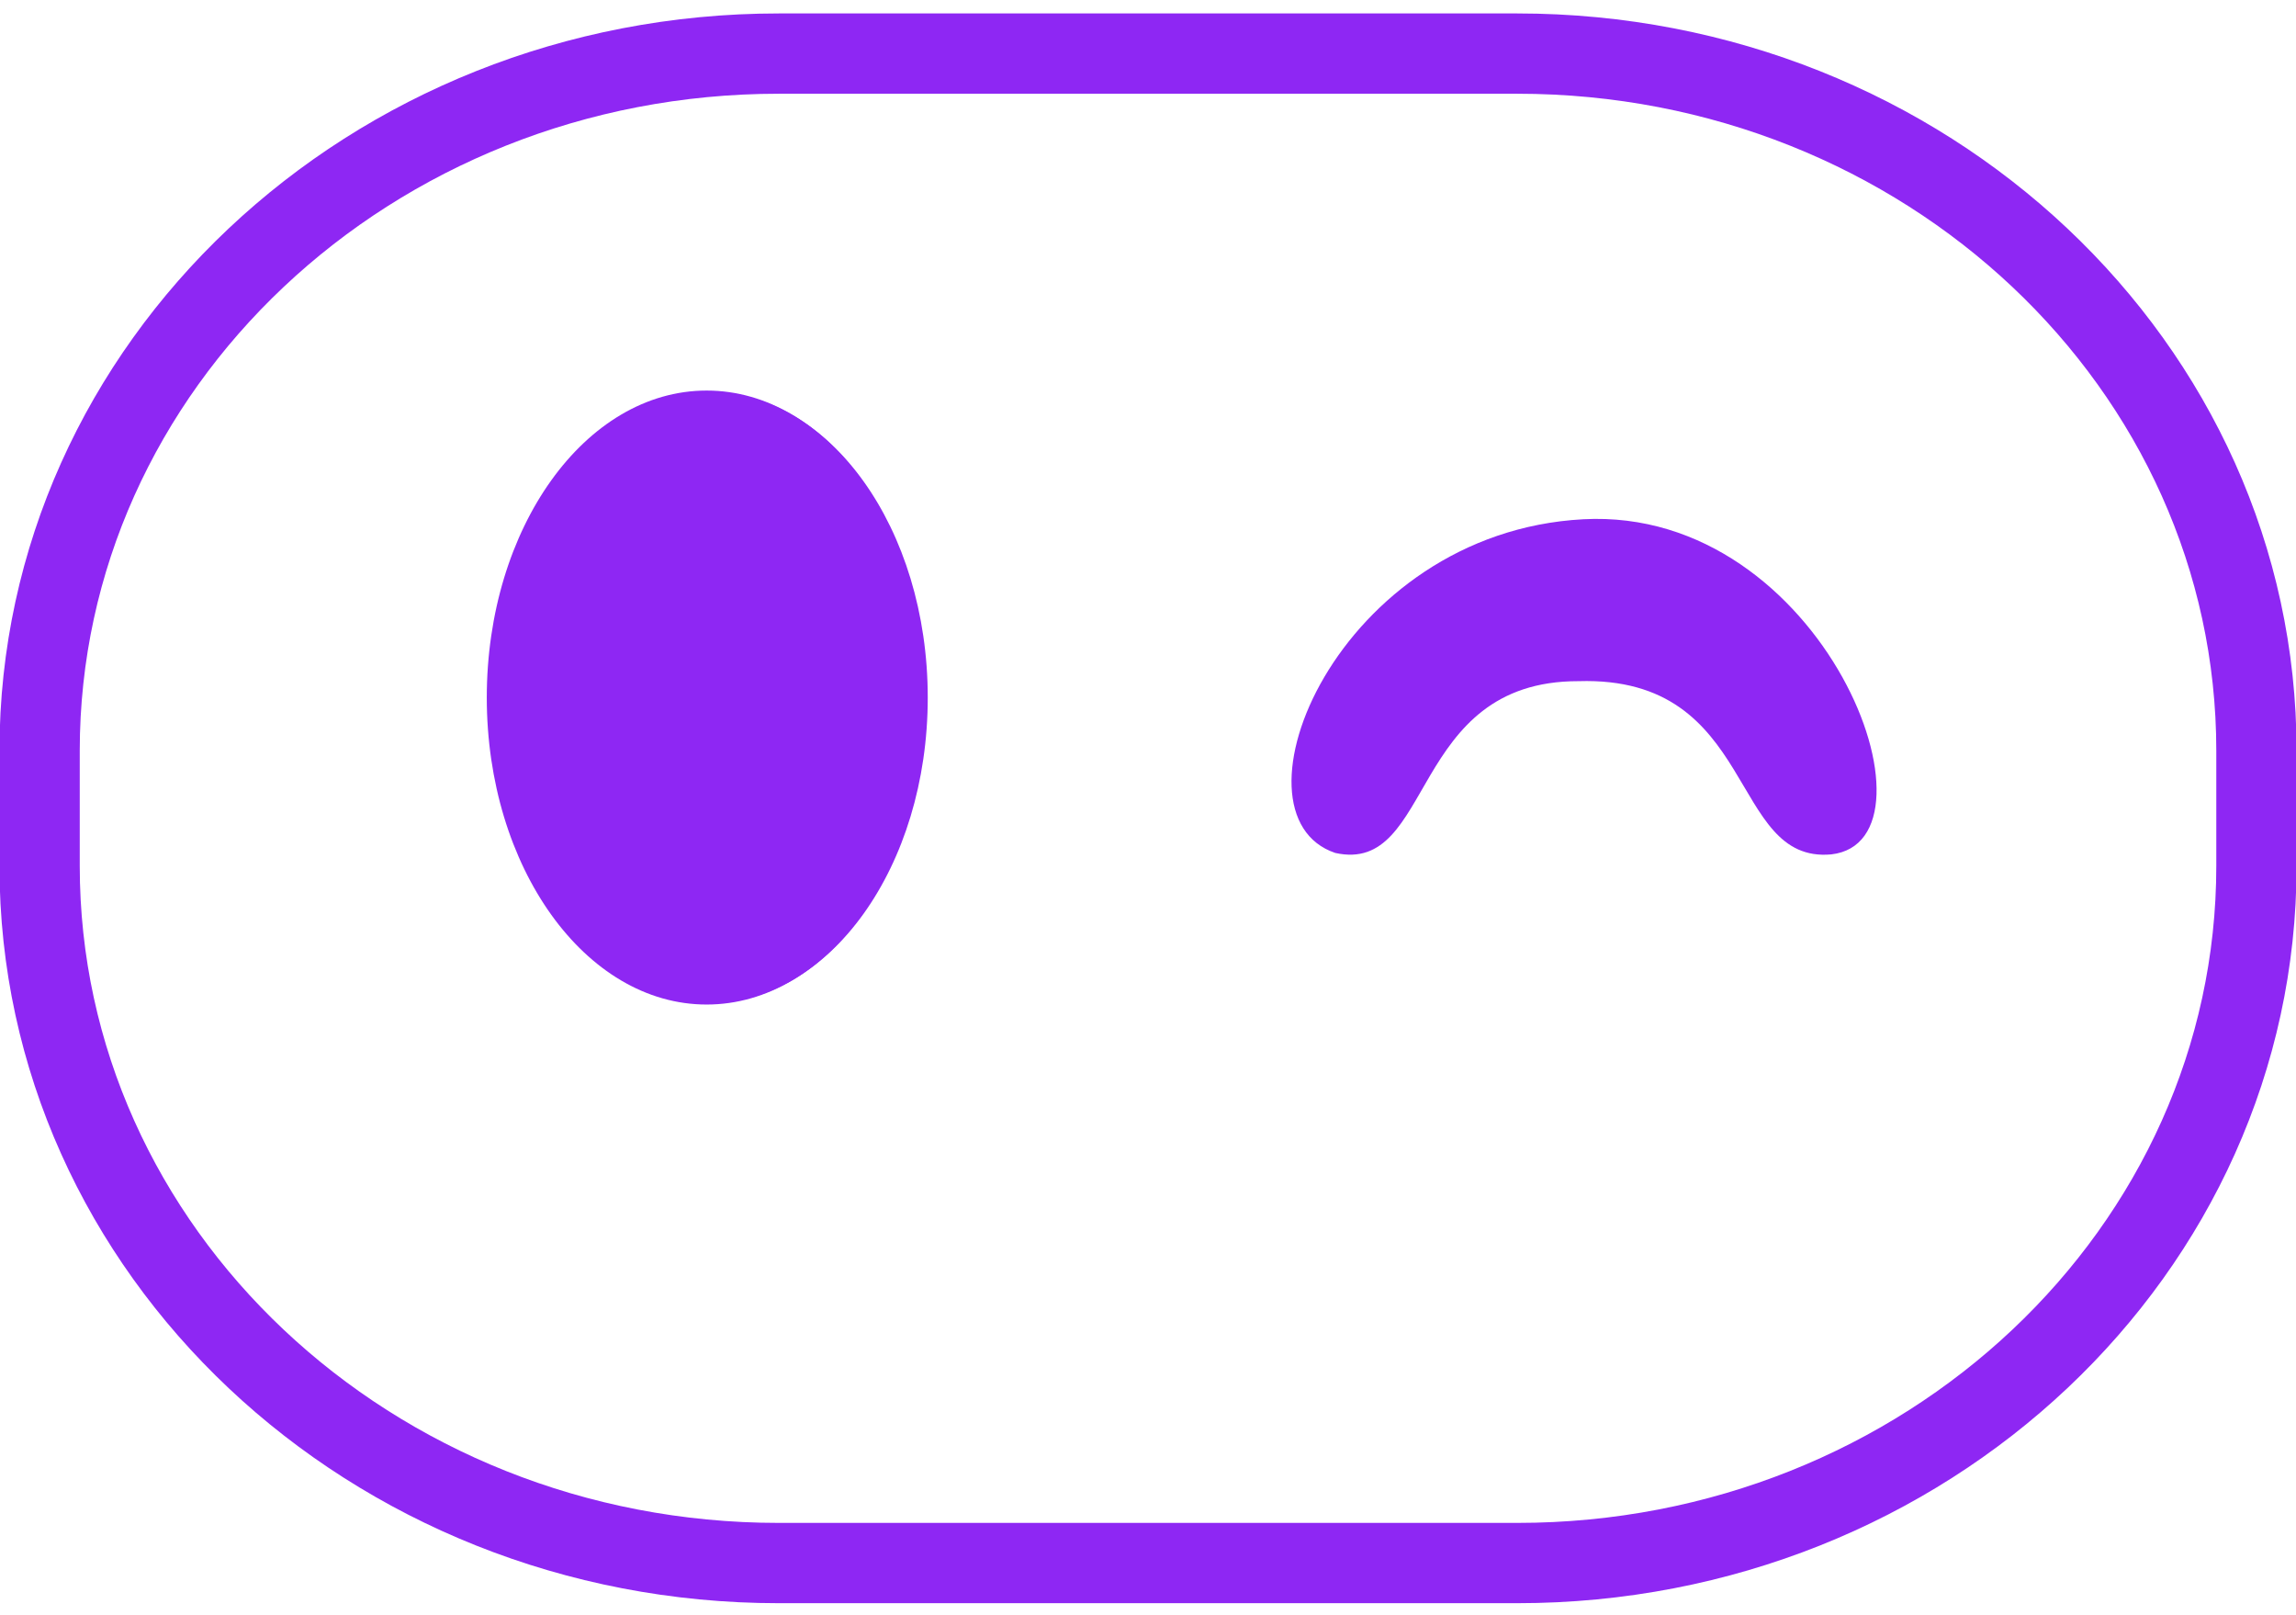
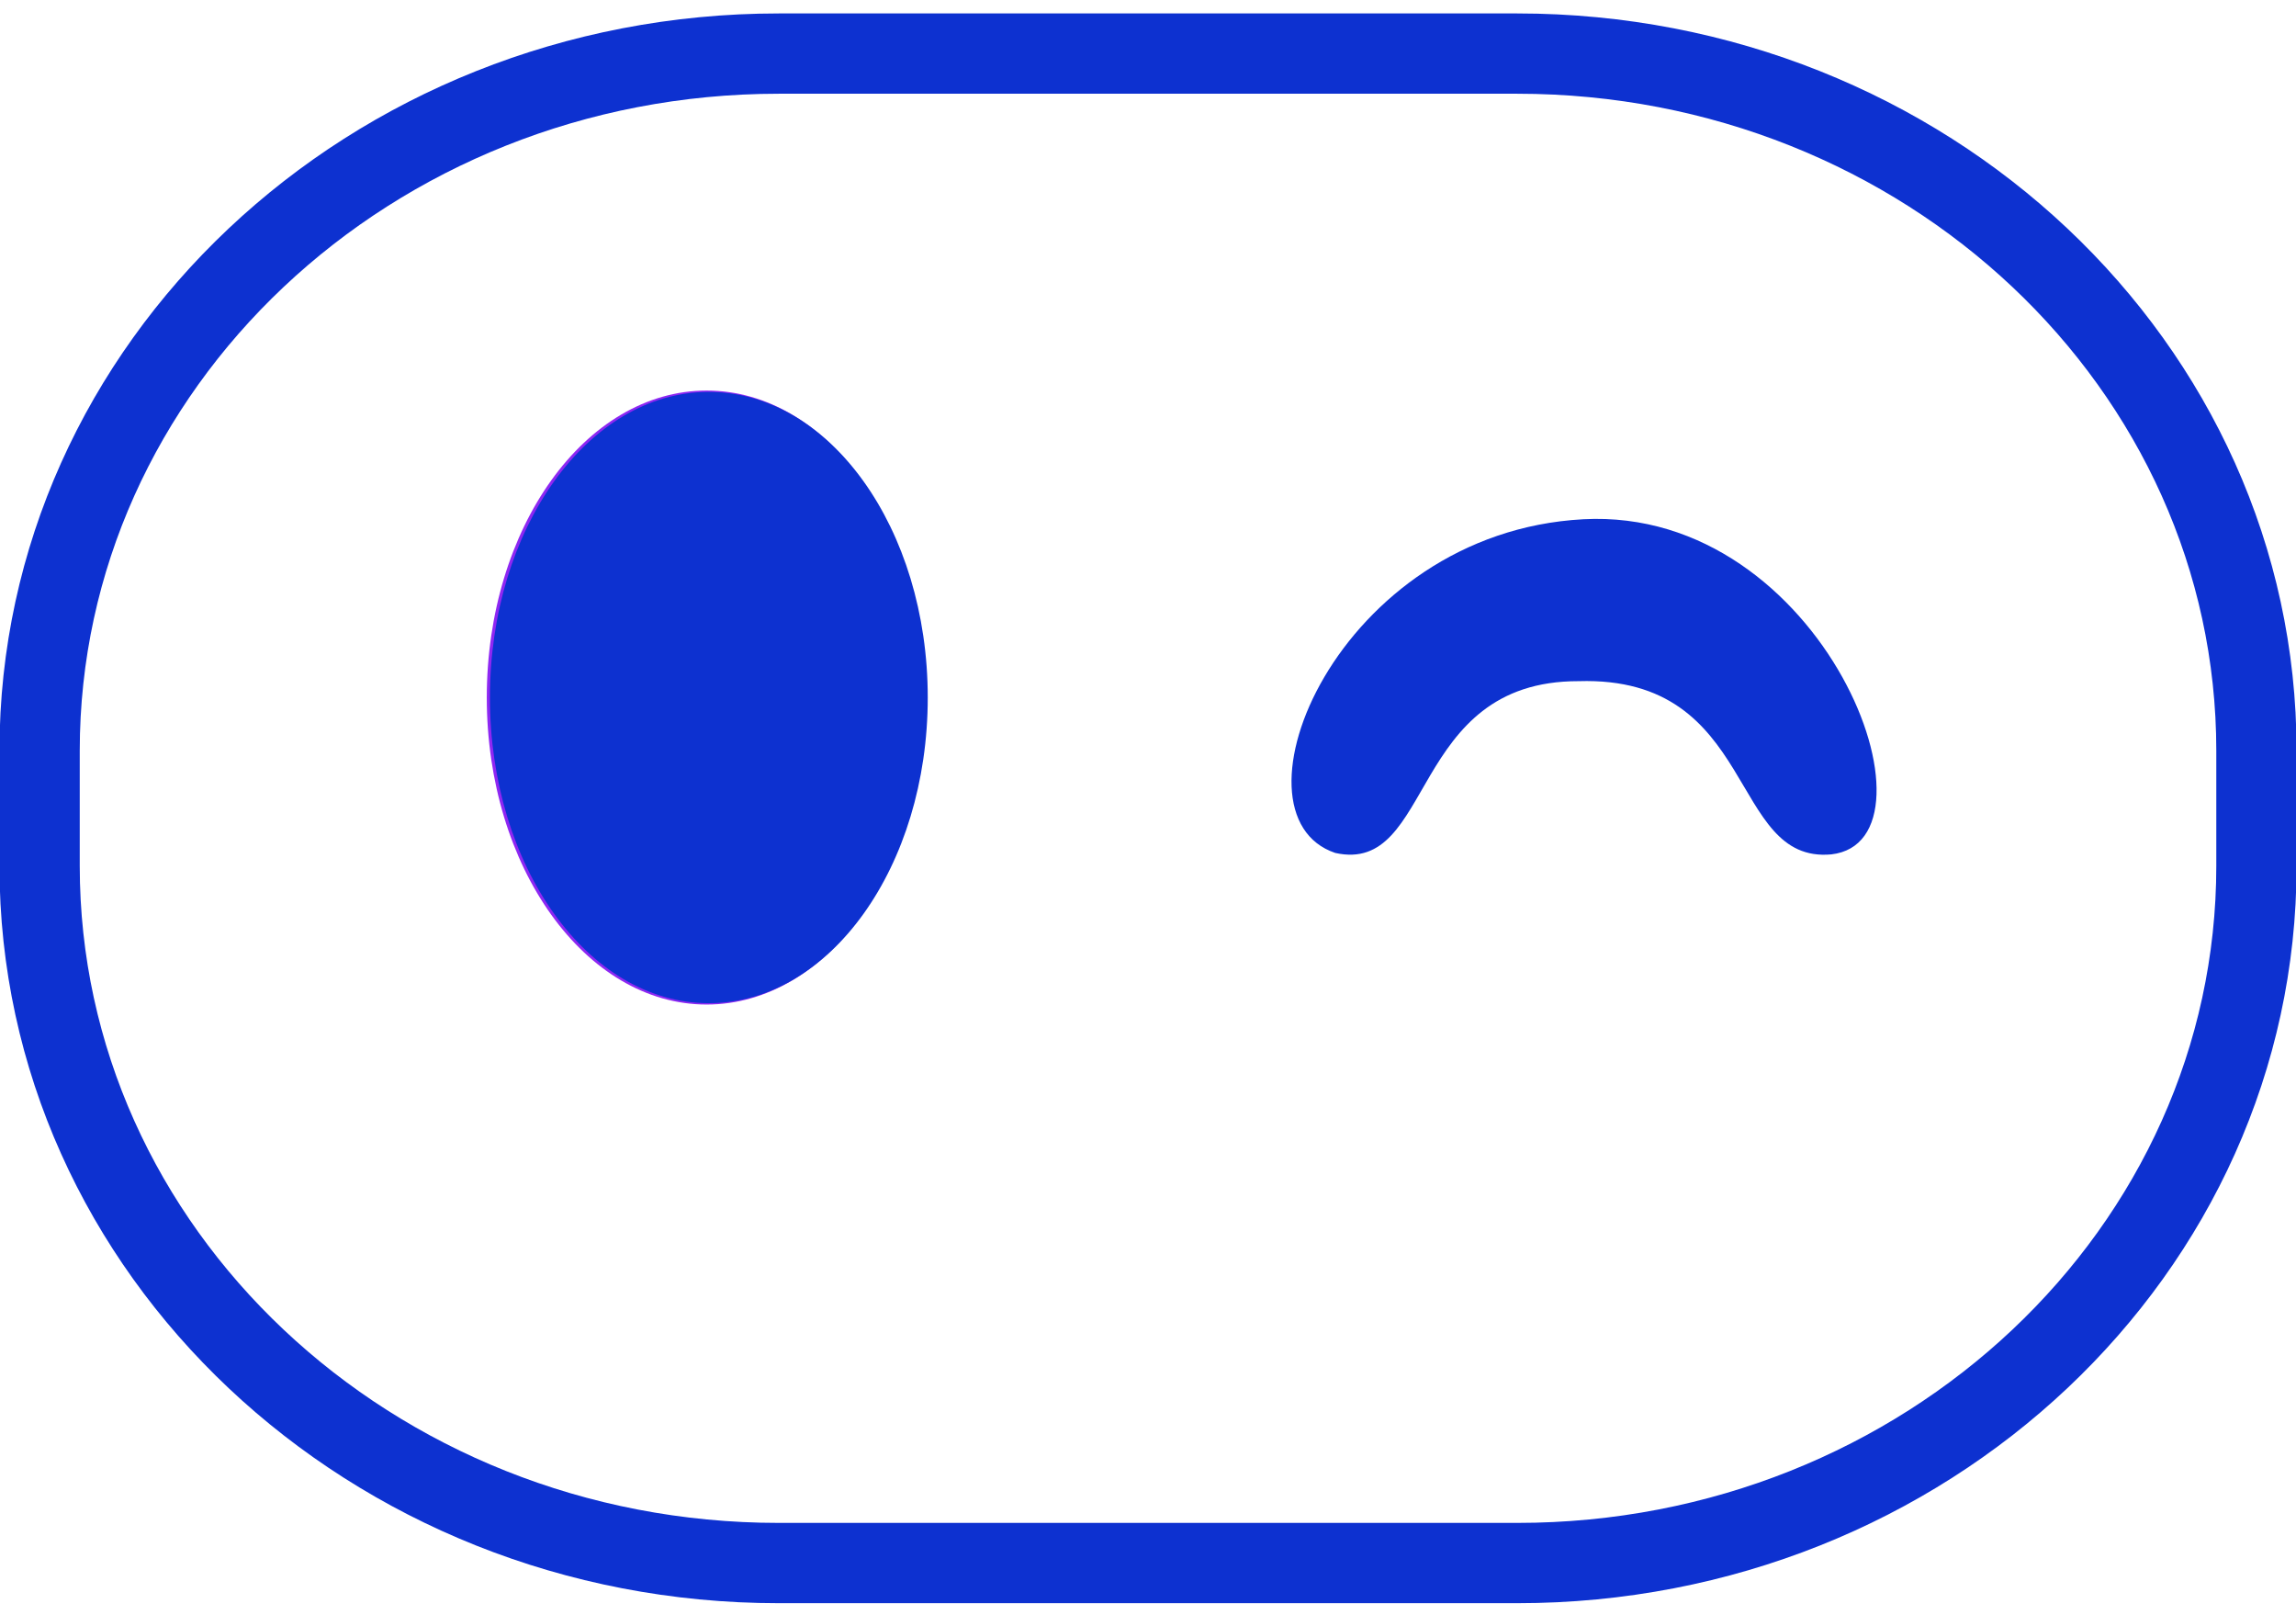
<svg xmlns="http://www.w3.org/2000/svg" width="128" height="90" viewBox="0 0 33.867 23.812" version="1.1" id="svg1">
  <defs id="defs1" />
  <g id="layer1" transform="translate(-108.7557,-94.99415)">
-     <rect style="fill:none;fill-opacity:1;stroke:#8e27f3;stroke-width:1.184;stroke-dasharray:none;stroke-opacity:1" id="rect12" width="32.699" height="22.259" x="109.34" y="95.784" rx="10.903" ry="10.28" />
+     <rect style="fill:none;fill-opacity:1;stroke:#0d31d0;stroke-width:1.184;stroke-dasharray:none;stroke-opacity:1" id="rect12" width="32.699" height="22.259" x="109.34" y="95.784" rx="10.903" ry="10.28" />
    <ellipse style="fill:#8e27f3;fill-opacity:1;stroke:none;stroke-width:1.008;stroke-dasharray:none;stroke-opacity:1" id="ellipse13" cx="119.179" cy="105.28" rx="3.243" ry="4.527" />
-     <g id="g26" transform="matrix(0.6071775,0,0,0.6071775,54.88646,36.50267)" style="fill:#8e27f3;fill-opacity:1">
-       <ellipse style="fill:#8e27f3;fill-opacity:1;stroke:none;stroke-width:1.653;stroke-dasharray:none;stroke-opacity:1" id="ellipse25" cx="105.941" cy="113.274" rx="5.318" ry="7.423" />
-       <path style="baseline-shift:baseline;display:inline;overflow:visible;vector-effect:none;fill:#8e27f3;fill-opacity:1;stroke-width:1.335;stroke-linecap:round;enable-background:accumulate;stop-color:#000000" d="m 127.182,108.944 c -5.977,0.32 -8.776,7.179 -6.023,8.104 2.417,0.535 1.771,-4.183 5.913,-4.172 4.363,-0.133 3.631,4.436 6.137,4.207 2.882,-0.327 -0.165,-8.454 -6.028,-8.139 z" id="path25" />
+     <g id="g26" transform="matrix(0.6071775,0,0,0.6071775,54.88646,36.50267)" style="fill:#0d31d0;fill-opacity:1">
+       <ellipse style="fill:#0d31d0;fill-opacity:1;stroke:none;stroke-width:1.653;stroke-dasharray:none;stroke-opacity:1" id="ellipse25" cx="105.941" cy="113.274" rx="5.318" ry="7.423" />
+       <path style="baseline-shift:baseline;display:inline;overflow:visible;vector-effect:none;fill:#0d31d0;fill-opacity:1;stroke-width:1.335;stroke-linecap:round;enable-background:accumulate;stop-color:#000000" d="m 127.182,108.944 c -5.977,0.32 -8.776,7.179 -6.023,8.104 2.417,0.535 1.771,-4.183 5.913,-4.172 4.363,-0.133 3.631,4.436 6.137,4.207 2.882,-0.327 -0.165,-8.454 -6.028,-8.139 z" id="path25" />
    </g>
  </g>
</svg>
